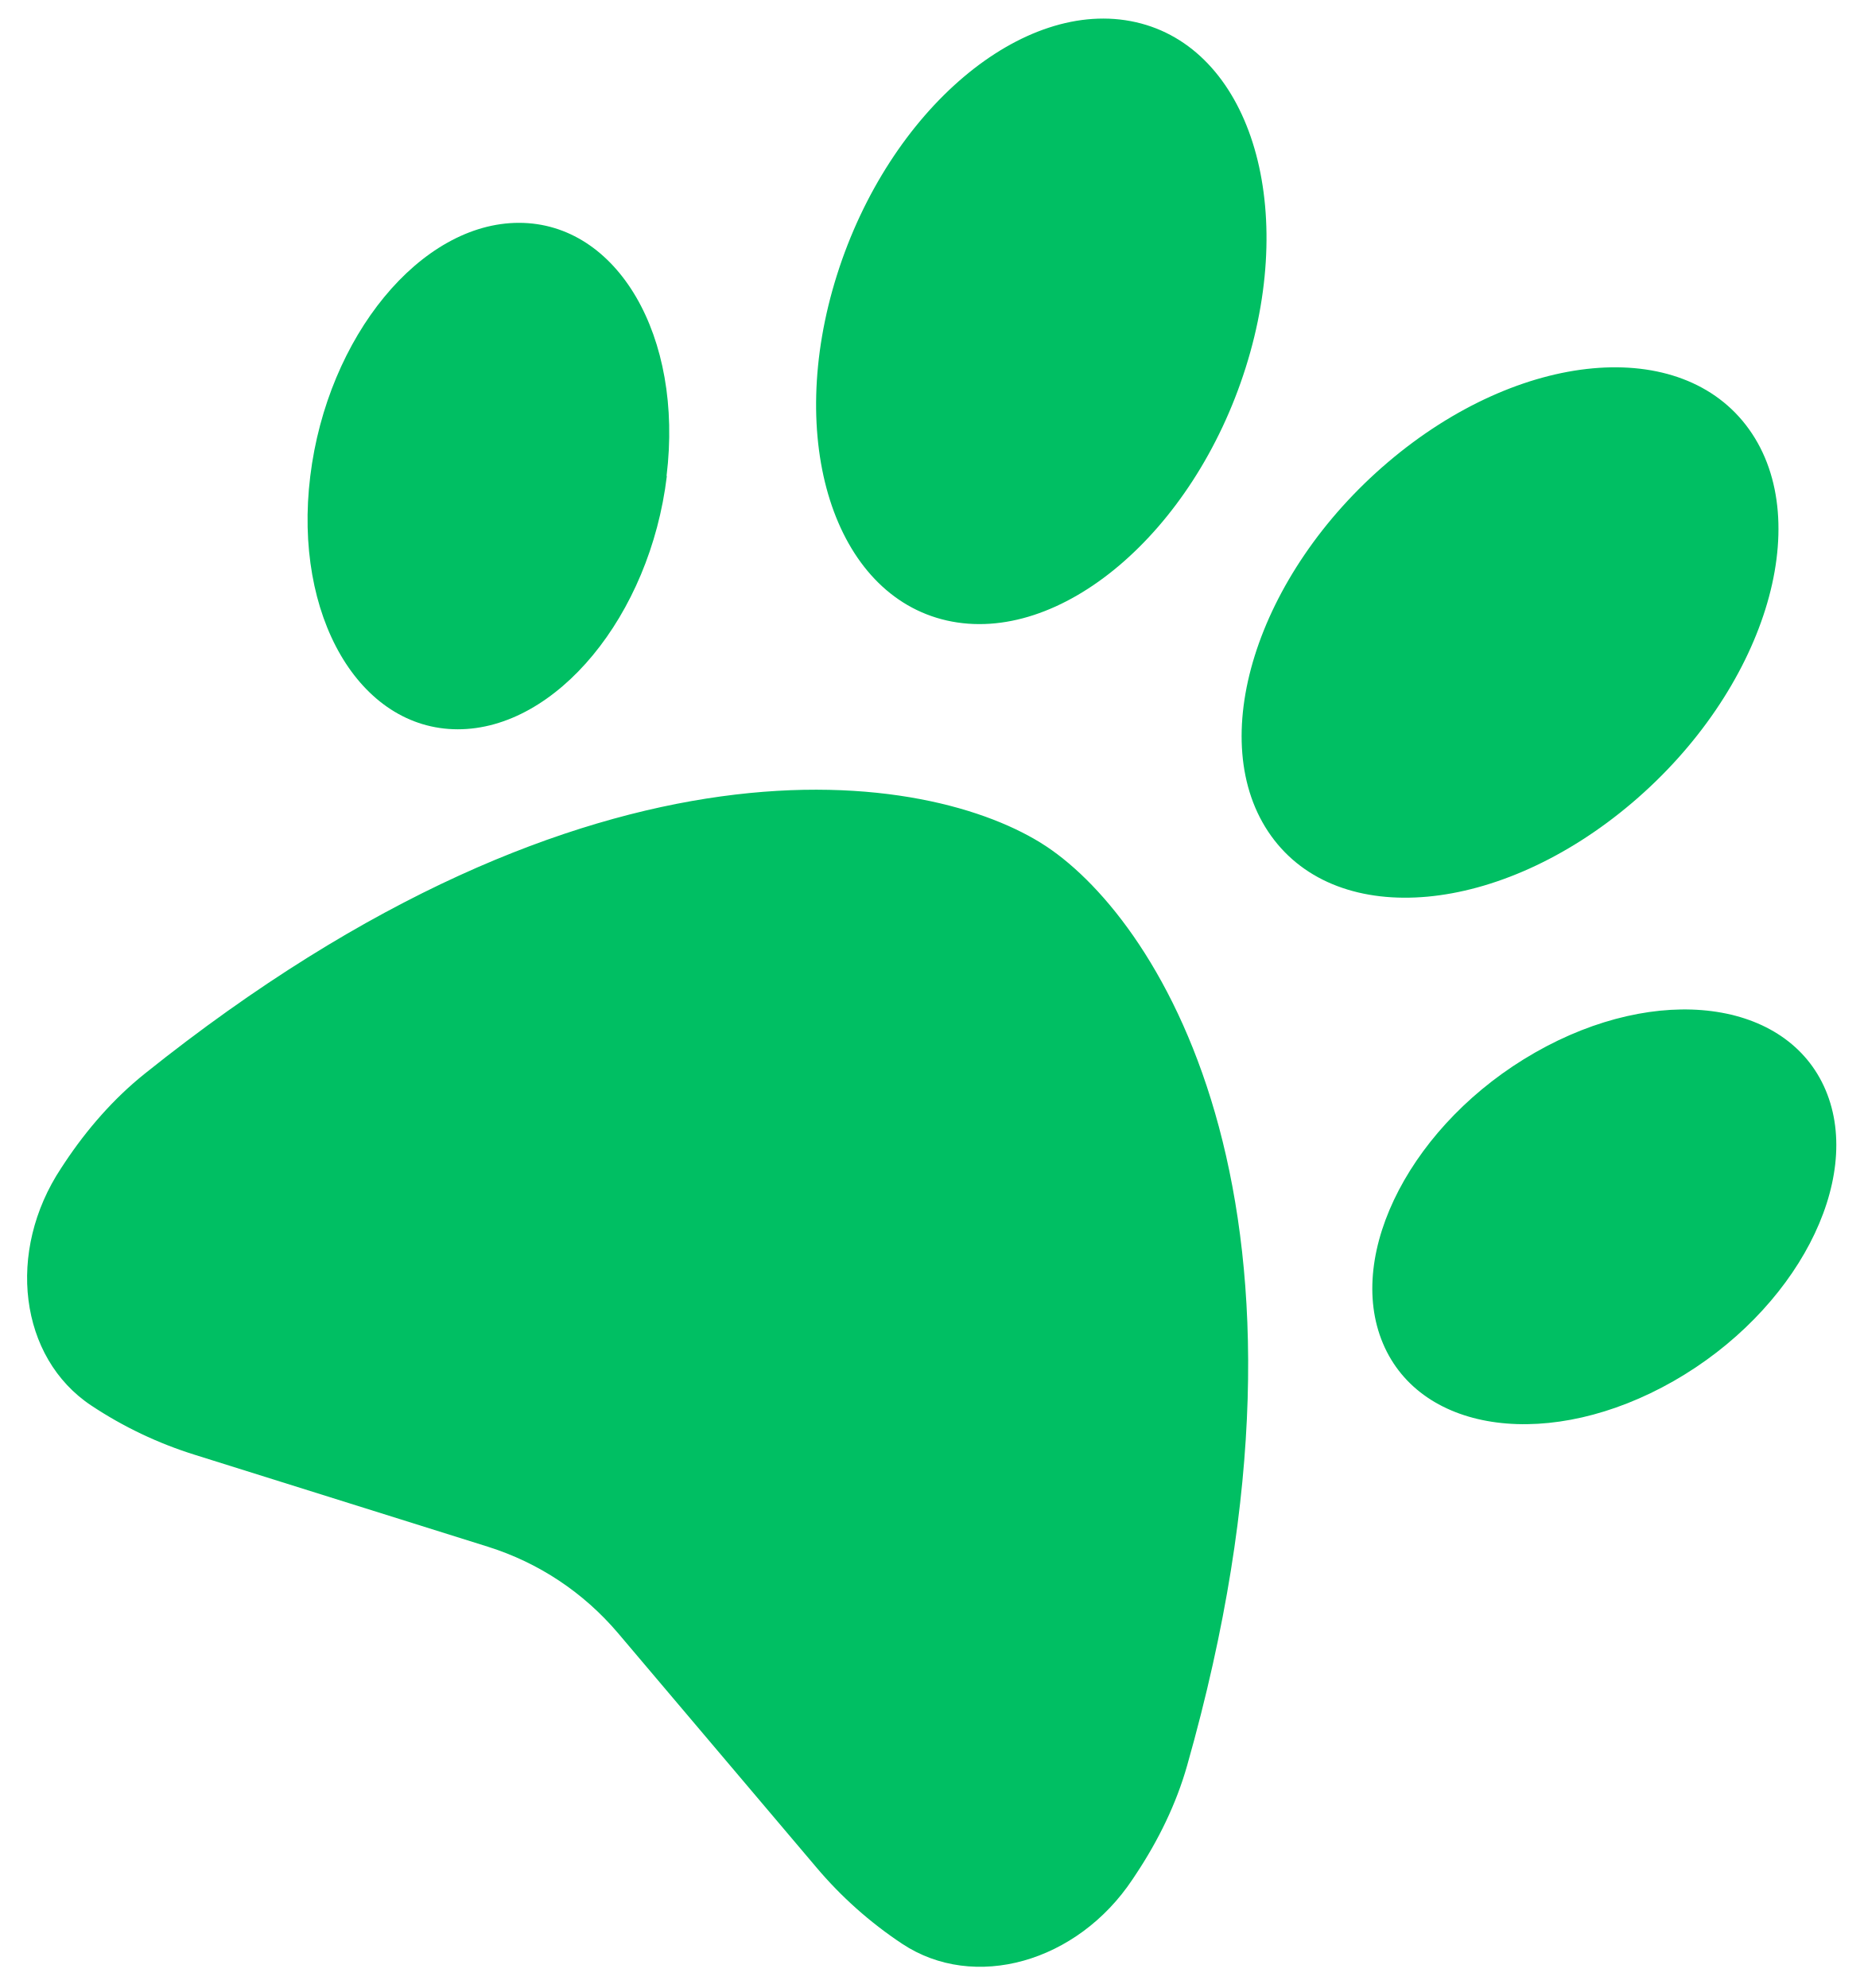
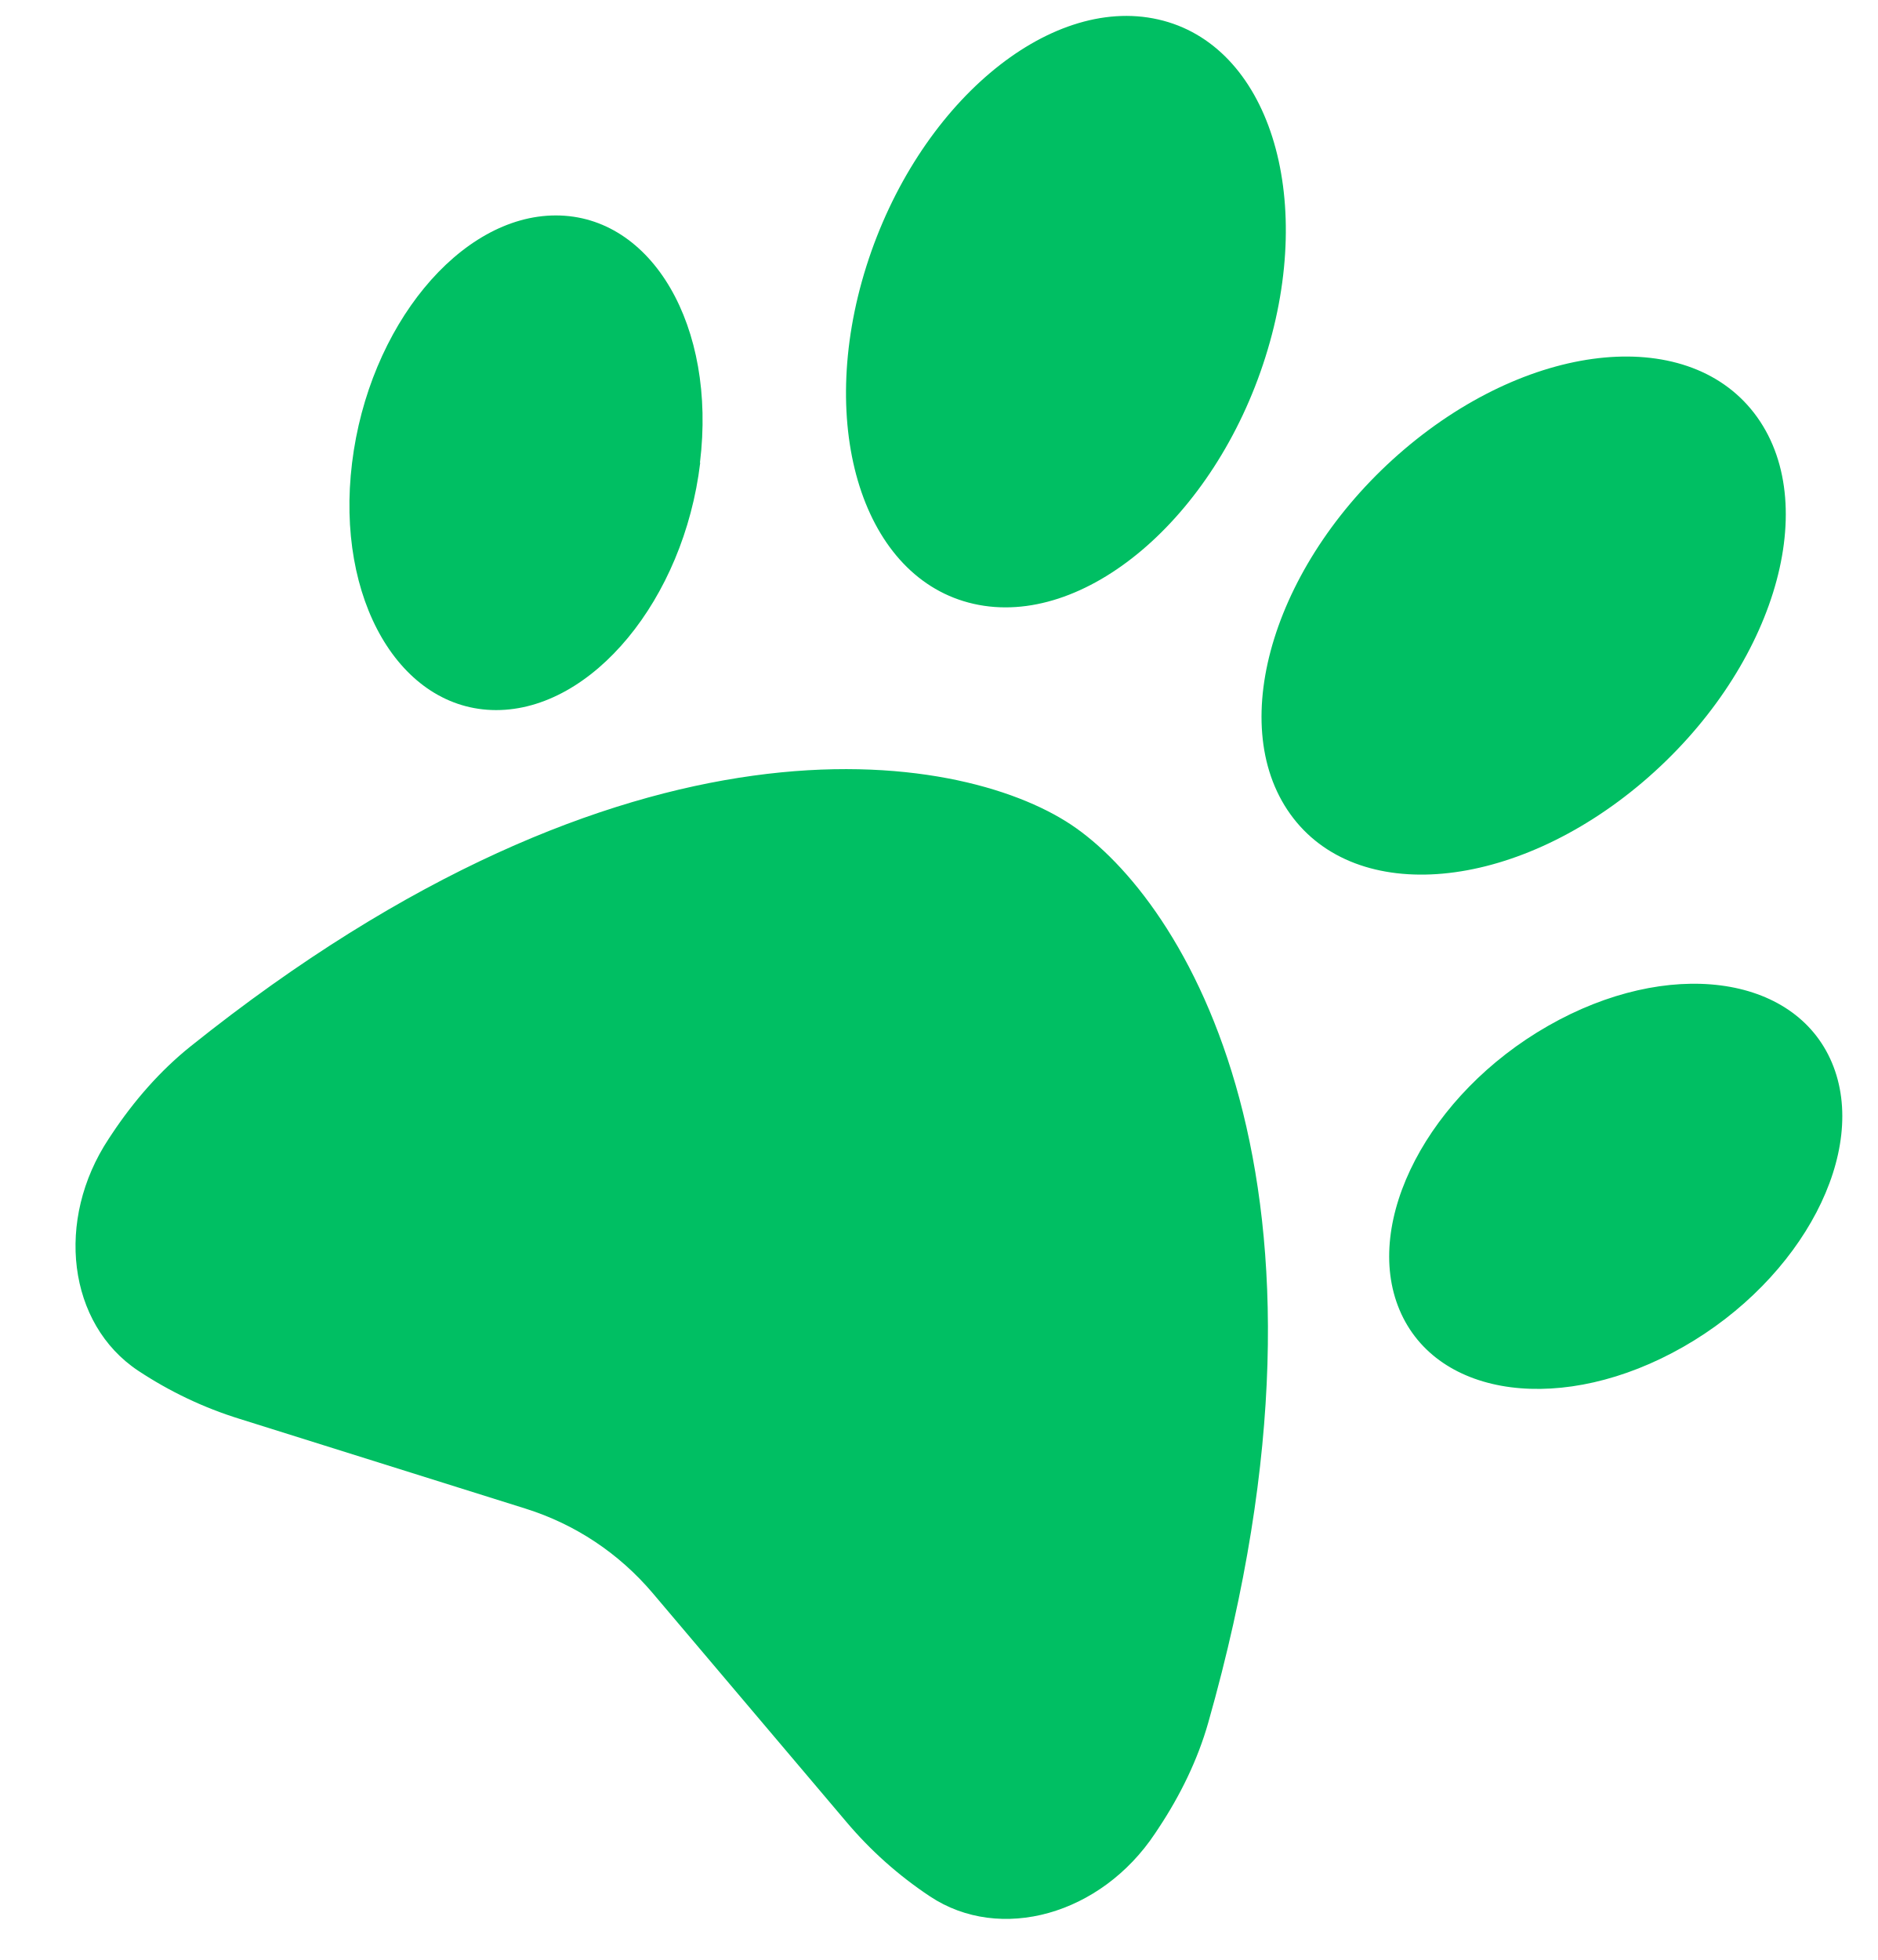
- <svg xmlns="http://www.w3.org/2000/svg" width="60" height="64" viewBox="0 0 60 64" fill="none">
-   <path d="M40.1 11.839C38.419 17.16 34.114 20.798 30.48 19.976C26.846 19.154 25.262 14.172 26.944 8.852C28.625 3.531 32.93 -0.108 36.564 0.714C40.198 1.536 41.782 6.519 40.1 11.839ZM21.467 15.328C20.924 19.829 17.905 23.481 14.736 23.478C11.568 23.476 9.436 19.825 9.988 15.33C10.539 10.835 13.54 7.171 16.709 7.174C19.877 7.177 22.009 10.827 21.458 15.322L21.467 15.328ZM4.658 34.567C19.133 22.976 29.977 24.789 33.687 27.251C37.396 29.714 43.277 39.004 38.215 56.843C37.868 58.068 37.292 59.246 36.573 60.33L36.463 60.496C34.679 63.183 31.357 64.114 29.04 62.575C28.007 61.889 27.079 61.064 26.276 60.111L19.893 52.572C18.781 51.264 17.344 50.31 15.707 49.794L6.282 46.838C5.092 46.468 3.971 45.934 2.938 45.248C0.62 43.71 0.188 40.287 1.972 37.6L2.082 37.433C2.801 36.35 3.664 35.363 4.658 34.567ZM44.521 43.25C43.288 40.331 45.481 36.131 49.419 33.884C53.356 31.636 57.539 32.178 58.772 35.096C60.005 38.015 57.811 42.216 53.874 44.463C49.936 46.71 45.754 46.169 44.521 43.25ZM40.917 26.905C38.749 23.875 40.431 18.495 44.681 14.88C48.931 11.265 54.138 10.79 56.306 13.82C58.475 16.85 56.793 22.23 52.542 25.845C48.292 29.46 43.086 29.935 40.917 26.905Z" fill="#00BF63" />
+ <svg xmlns="http://www.w3.org/2000/svg" width="23" height="24" viewBox="0 0 23 24" fill="none">
+   <path d="M15.499 4.371C14.875 6.348 13.275 7.7 11.925 7.394C10.575 7.089 9.987 5.238 10.611 3.261C11.236 1.284 12.835 -0.068 14.185 0.238C15.536 0.543 16.124 2.394 15.499 4.371ZM8.576 5.667C8.375 7.34 7.253 8.696 6.076 8.695C4.899 8.694 4.107 7.338 4.312 5.668C4.516 3.998 5.632 2.637 6.809 2.638C7.986 2.639 8.778 3.995 8.573 5.665L8.576 5.667ZM2.331 12.815C7.709 8.509 11.738 9.182 13.117 10.097C14.495 11.012 16.68 14.463 14.799 21.092C14.67 21.547 14.456 21.985 14.189 22.387L14.148 22.449C13.485 23.447 12.251 23.793 11.39 23.221C11.006 22.966 10.662 22.66 10.363 22.305L7.992 19.505C7.579 19.019 7.045 18.664 6.437 18.473L2.935 17.374C2.492 17.237 2.076 17.038 1.692 16.784C0.831 16.212 0.671 14.94 1.333 13.942L1.374 13.88C1.642 13.478 1.962 13.111 2.331 12.815ZM17.142 16.041C16.684 14.957 17.499 13.396 18.962 12.561C20.424 11.726 21.979 11.927 22.437 13.012C22.895 14.096 22.08 15.657 20.617 16.492C19.154 17.327 17.6 17.126 17.142 16.041ZM15.803 9.968C14.997 8.843 15.622 6.844 17.201 5.501C18.781 4.158 20.715 3.981 21.521 5.107C22.326 6.233 21.701 8.231 20.122 9.575C18.543 10.918 16.609 11.094 15.803 9.968Z" fill="#00BF63" />
</svg>
